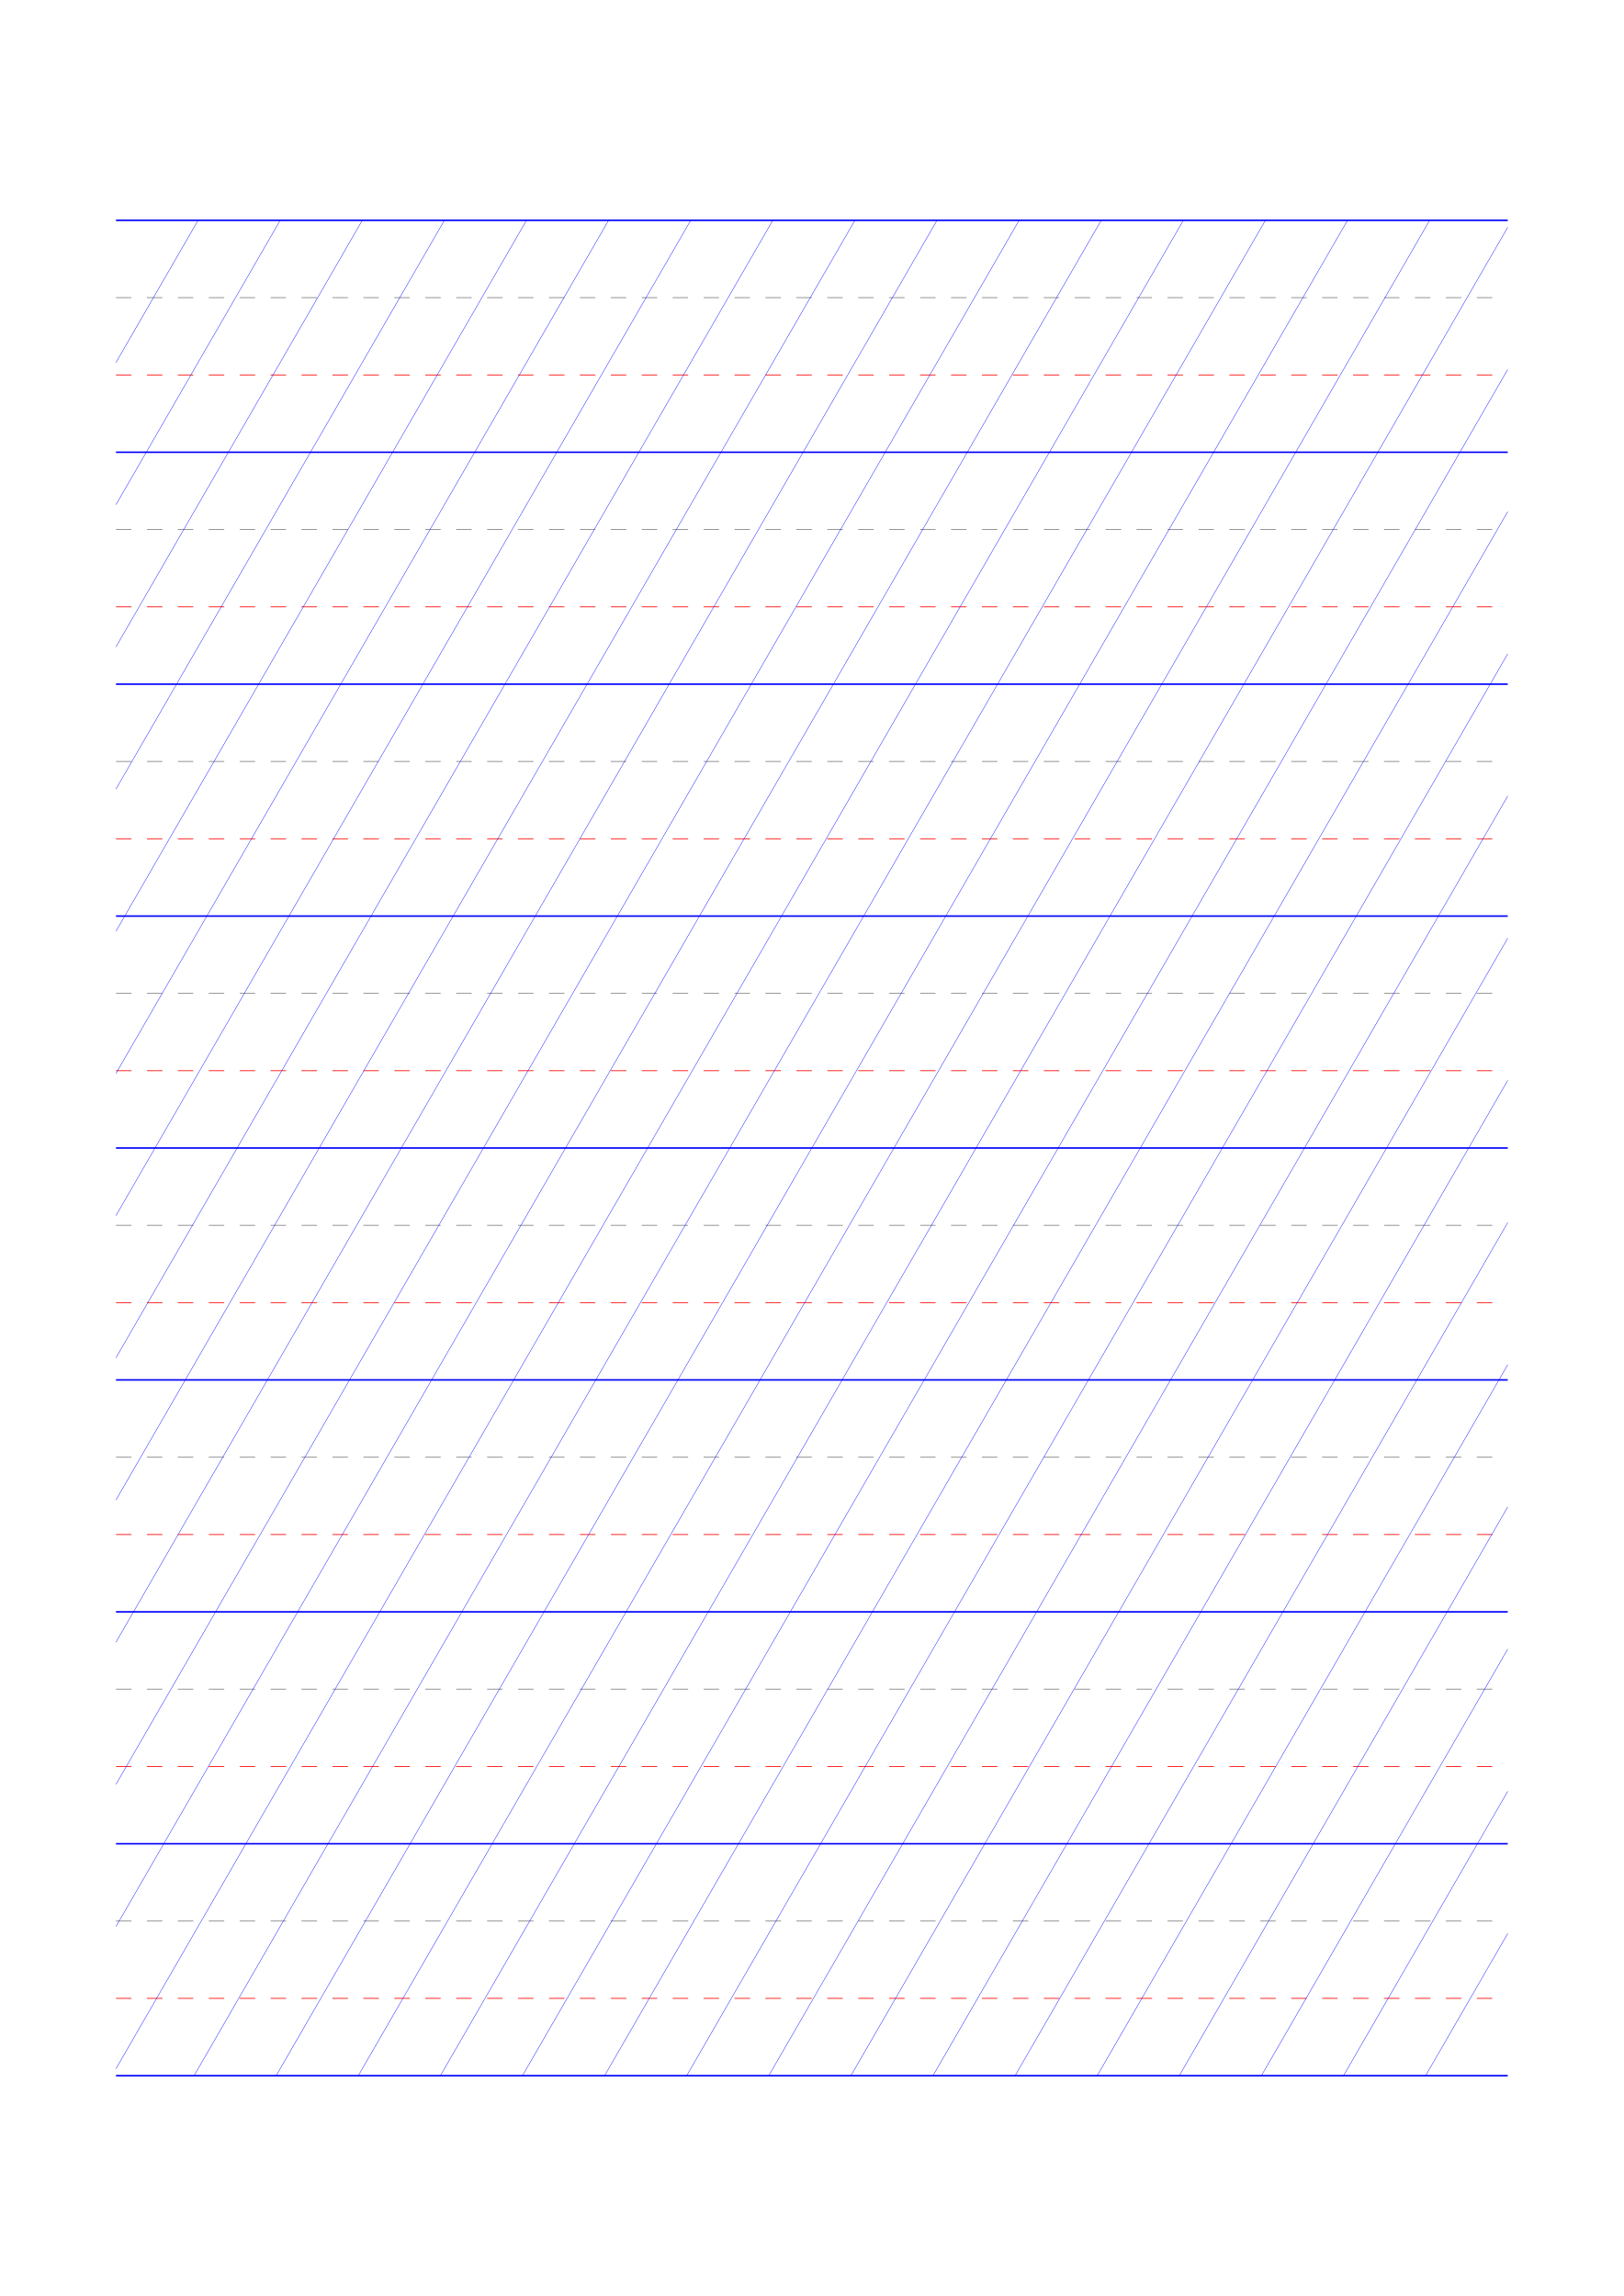
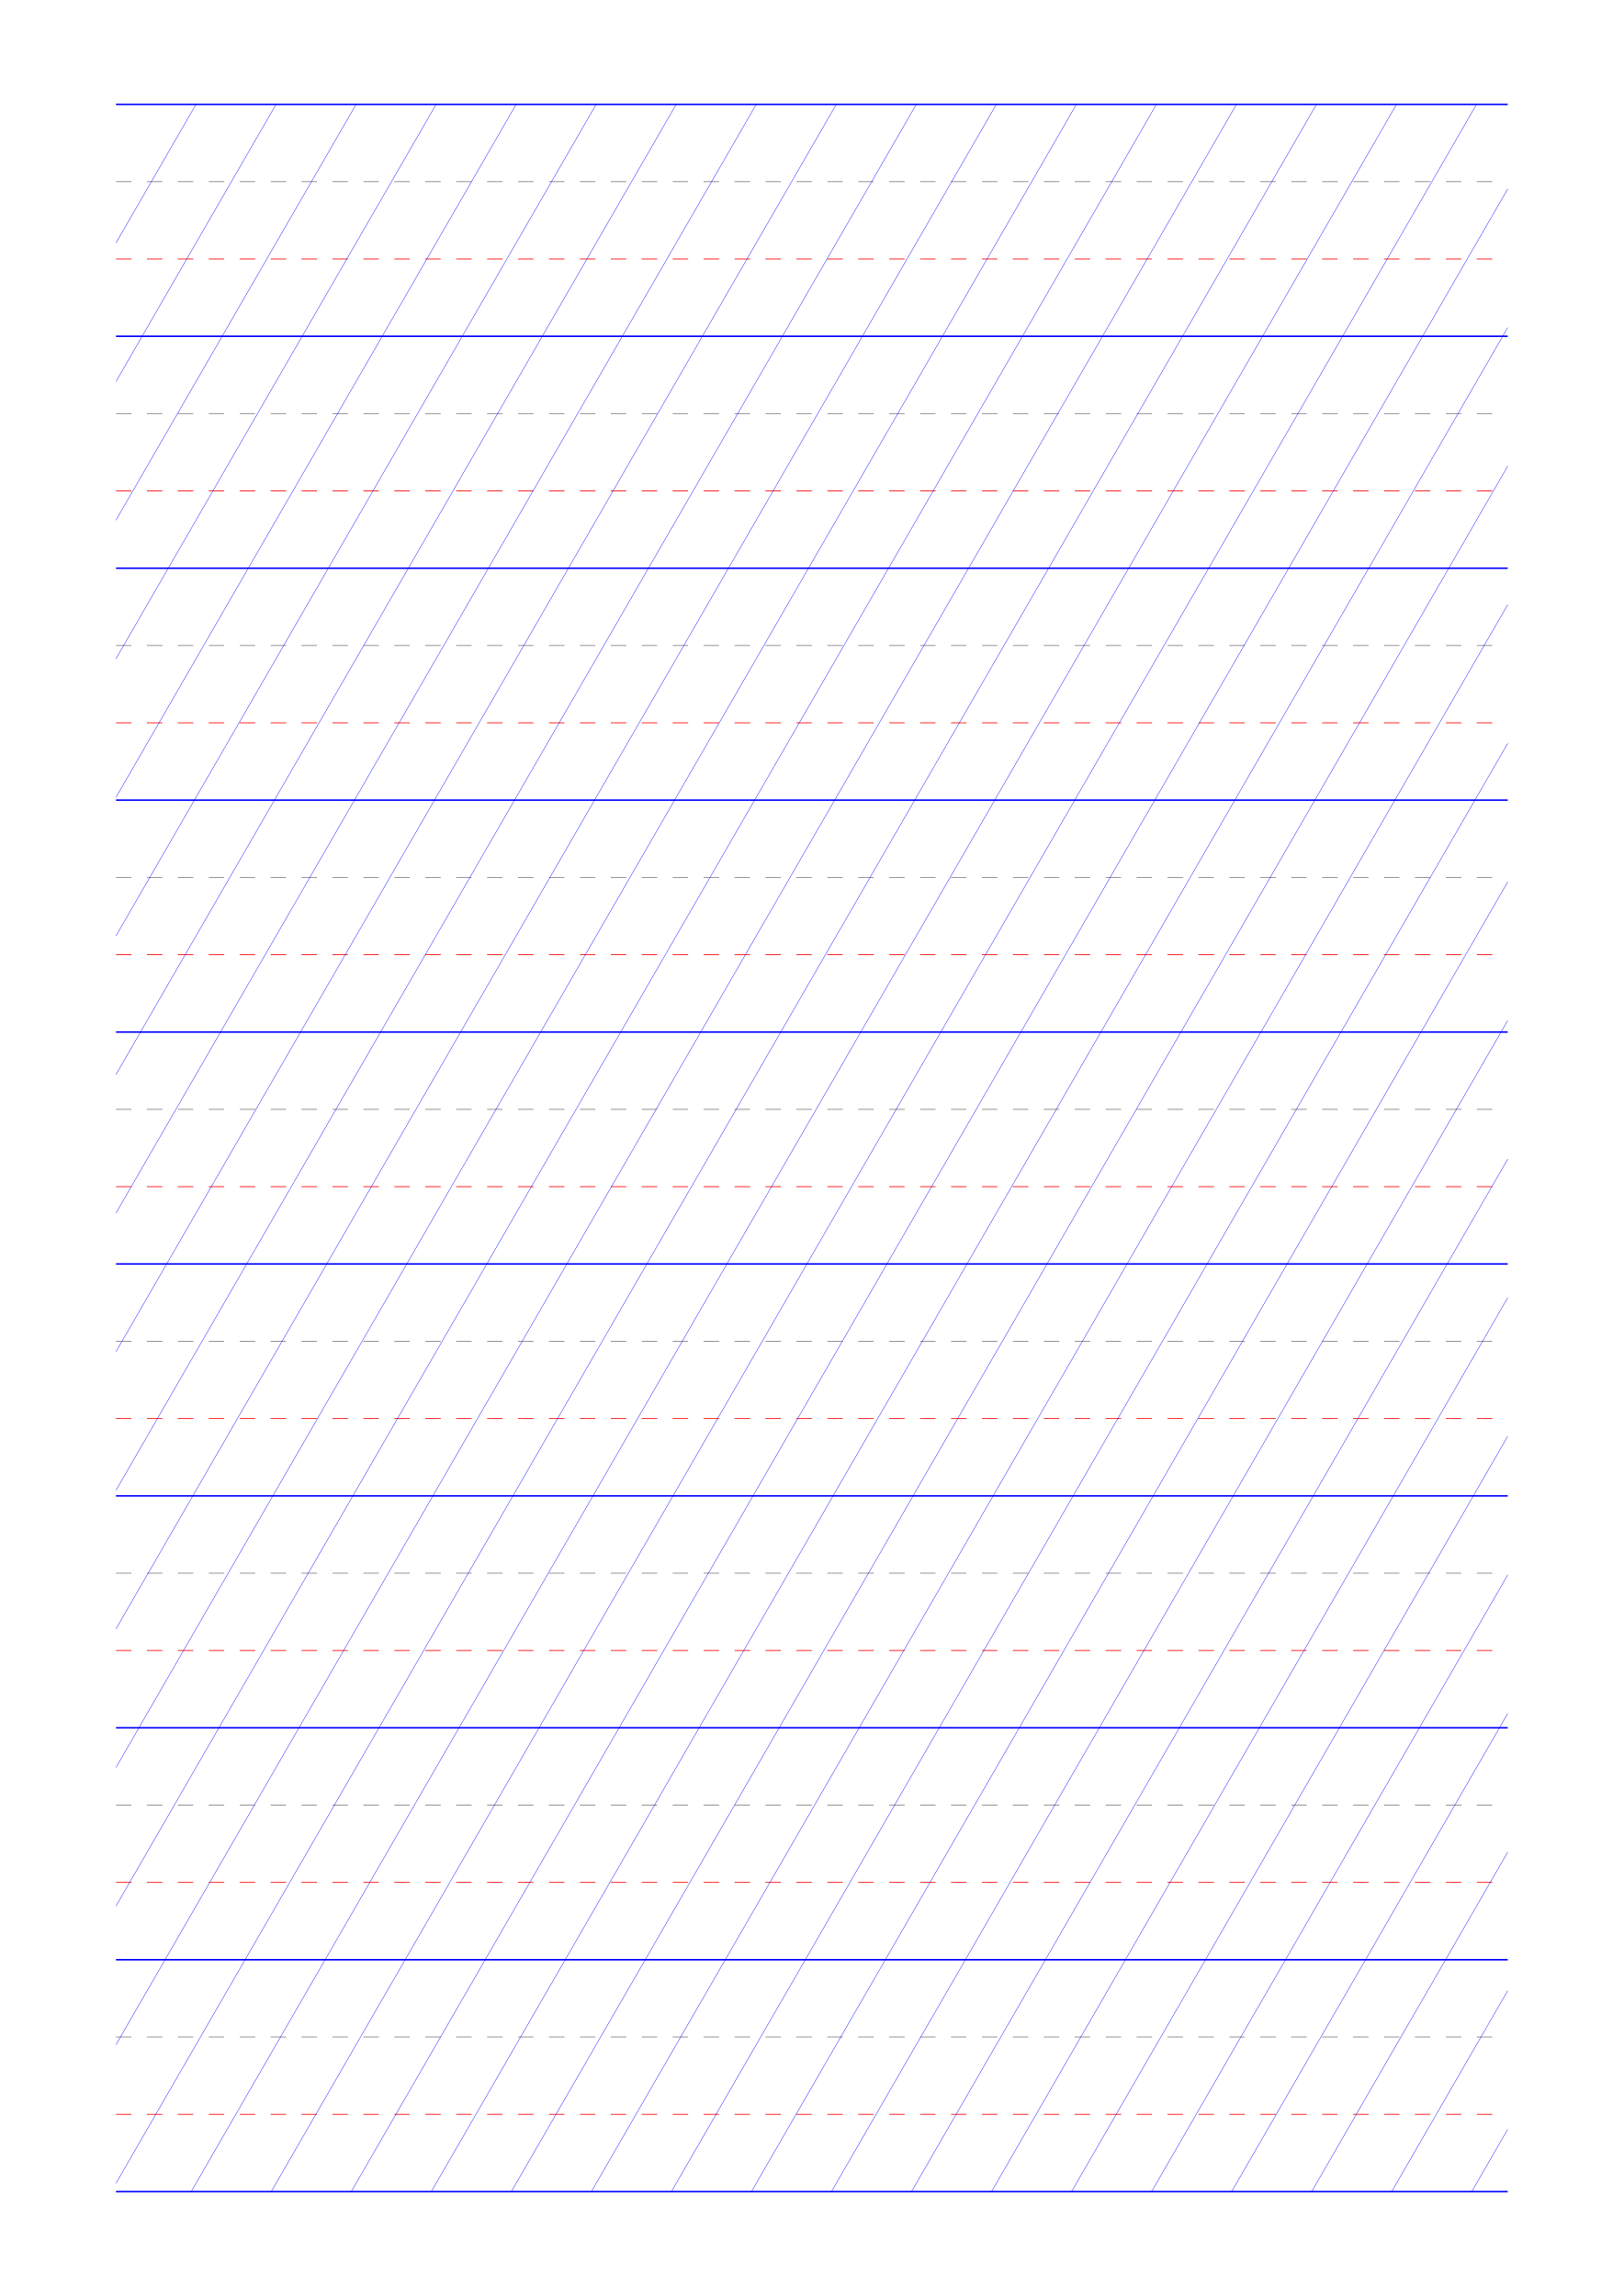
<svg xmlns="http://www.w3.org/2000/svg" width="210.0mm" height="297.0mm" viewBox="0 0 210.0 297.0">
  <g id="sheet">
-     <line x1="15.0" y1="28.5" x2="195.0" y2="28.5" stroke="blue" stroke-width="0.2" tags="ascender" />
-     <line x1="15.0" y1="38.5" x2="195.0" y2="38.5" stroke="grey" stroke-width="0.1" stroke-dasharray="2, 2" tags="waist" />
-     <line x1="15.0" y1="48.5" x2="195.0" y2="48.5" stroke="red" stroke-width="0.1" stroke-dasharray="2, 2" tags="base" />
-     <line x1="15.0" y1="58.5" x2="195.0" y2="58.5" stroke="blue" stroke-width="0.2" tags="descender" />
-     <line x1="15.0" y1="68.5" x2="195.0" y2="68.5" stroke="grey" stroke-width="0.1" stroke-dasharray="2, 2" tags="waist" />
-     <line x1="15.0" y1="78.5" x2="195.0" y2="78.5" stroke="red" stroke-width="0.1" stroke-dasharray="2, 2" tags="base" />
-     <line x1="15.0" y1="88.5" x2="195.0" y2="88.5" stroke="blue" stroke-width="0.2" tags="descender" />
-     <line x1="15.0" y1="98.5" x2="195.0" y2="98.5" stroke="grey" stroke-width="0.1" stroke-dasharray="2, 2" tags="waist" />
-     <line x1="15.0" y1="108.5" x2="195.0" y2="108.5" stroke="red" stroke-width="0.1" stroke-dasharray="2, 2" tags="base" />
-     <line x1="15.0" y1="118.5" x2="195.0" y2="118.5" stroke="blue" stroke-width="0.2" tags="descender" />
-     <line x1="15.0" y1="128.5" x2="195.0" y2="128.5" stroke="grey" stroke-width="0.1" stroke-dasharray="2, 2" tags="waist" />
-     <line x1="15.0" y1="138.5" x2="195.0" y2="138.5" stroke="red" stroke-width="0.1" stroke-dasharray="2, 2" tags="base" />
-     <line x1="15.0" y1="148.5" x2="195.0" y2="148.5" stroke="blue" stroke-width="0.2" tags="descender" />
-     <line x1="15.0" y1="158.5" x2="195.0" y2="158.5" stroke="grey" stroke-width="0.1" stroke-dasharray="2, 2" tags="waist" />
-     <line x1="15.0" y1="168.5" x2="195.0" y2="168.5" stroke="red" stroke-width="0.1" stroke-dasharray="2, 2" tags="base" />
-     <line x1="15.0" y1="178.5" x2="195.0" y2="178.5" stroke="blue" stroke-width="0.2" tags="descender" />
-     <line x1="15.0" y1="188.5" x2="195.0" y2="188.5" stroke="grey" stroke-width="0.1" stroke-dasharray="2, 2" tags="waist" />
-     <line x1="15.0" y1="198.5" x2="195.0" y2="198.5" stroke="red" stroke-width="0.1" stroke-dasharray="2, 2" tags="base" />
-     <line x1="15.0" y1="208.5" x2="195.0" y2="208.5" stroke="blue" stroke-width="0.2" tags="descender" />
-     <line x1="15.0" y1="218.5" x2="195.0" y2="218.5" stroke="grey" stroke-width="0.1" stroke-dasharray="2, 2" tags="waist" />
-     <line x1="15.0" y1="228.5" x2="195.0" y2="228.5" stroke="red" stroke-width="0.1" stroke-dasharray="2, 2" tags="base" />
-     <line x1="15.0" y1="238.5" x2="195.0" y2="238.5" stroke="blue" stroke-width="0.2" tags="descender" />
-     <line x1="15.0" y1="248.5" x2="195.0" y2="248.5" stroke="grey" stroke-width="0.1" stroke-dasharray="2, 2" tags="waist" />
-     <line x1="15.0" y1="258.5" x2="195.0" y2="258.5" stroke="red" stroke-width="0.1" stroke-dasharray="2, 2" tags="base" />
-     <line x1="15.0" y1="268.5" x2="195.0" y2="268.5" stroke="blue" stroke-width="0.2" tags="descender" />
-     <line x1="15.0" y1="28.5" x2="15.0" y2="28.5" stroke="blue" stroke-width="0.05" tags="slant" />
-     <line x1="15.0" y1="46.892" x2="25.619" y2="28.5" stroke="blue" stroke-width="0.05" tags="slant" />
-     <line x1="15.0" y1="65.285" x2="36.238" y2="28.5" stroke="blue" stroke-width="0.05" tags="slant" />
-     <line x1="15.0" y1="83.677" x2="46.856" y2="28.5" stroke="blue" stroke-width="0.05" tags="slant" />
-     <line x1="15.0" y1="102.069" x2="57.475" y2="28.5" stroke="blue" stroke-width="0.05" tags="slant" />
-     <line x1="15.0" y1="120.462" x2="68.094" y2="28.5" stroke="blue" stroke-width="0.05" tags="slant" />
-     <line x1="15.0" y1="138.854" x2="78.713" y2="28.5" stroke="blue" stroke-width="0.05" tags="slant" />
-     <line x1="15.0" y1="157.246" x2="89.332" y2="28.5" stroke="blue" stroke-width="0.05" tags="slant" />
-     <line x1="15.0" y1="175.638" x2="99.95" y2="28.5" stroke="blue" stroke-width="0.05" tags="slant" />
-     <line x1="15.0" y1="194.031" x2="110.569" y2="28.5" stroke="blue" stroke-width="0.05" tags="slant" />
-     <line x1="15.0" y1="212.423" x2="121.188" y2="28.5" stroke="blue" stroke-width="0.05" tags="slant" />
-     <line x1="15.0" y1="230.815" x2="131.807" y2="28.5" stroke="blue" stroke-width="0.05" tags="slant" />
-     <line x1="15.0" y1="249.208" x2="142.426" y2="28.5" stroke="blue" stroke-width="0.05" tags="slant" />
-     <line x1="15.0" y1="267.6" x2="153.044" y2="28.5" stroke="blue" stroke-width="0.05" tags="slant" />
-     <line x1="25.099" y1="268.5" x2="163.663" y2="28.5" stroke="blue" stroke-width="0.05" tags="slant" />
-     <line x1="35.718" y1="268.5" x2="174.282" y2="28.5" stroke="blue" stroke-width="0.05" tags="slant" />
-     <line x1="46.337" y1="268.5" x2="184.901" y2="28.5" stroke="blue" stroke-width="0.05" tags="slant" />
-     <line x1="56.956" y1="268.5" x2="195.0" y2="29.4" stroke="blue" stroke-width="0.05" tags="slant" />
-     <line x1="67.574" y1="268.5" x2="195.0" y2="47.792" stroke="blue" stroke-width="0.05" tags="slant" />
-     <line x1="78.193" y1="268.5" x2="195.0" y2="66.185" stroke="blue" stroke-width="0.05" tags="slant" />
-     <line x1="88.812" y1="268.5" x2="195.0" y2="84.577" stroke="blue" stroke-width="0.05" tags="slant" />
-     <line x1="99.431" y1="268.5" x2="195.0" y2="102.969" stroke="blue" stroke-width="0.05" tags="slant" />
-     <line x1="110.05" y1="268.5" x2="195.0" y2="121.362" stroke="blue" stroke-width="0.05" tags="slant" />
-     <line x1="120.668" y1="268.5" x2="195.0" y2="139.754" stroke="blue" stroke-width="0.05" tags="slant" />
-     <line x1="131.287" y1="268.5" x2="195.0" y2="158.146" stroke="blue" stroke-width="0.05" tags="slant" />
-     <line x1="141.906" y1="268.5" x2="195.0" y2="176.538" stroke="blue" stroke-width="0.05" tags="slant" />
-     <line x1="152.525" y1="268.5" x2="195.0" y2="194.931" stroke="blue" stroke-width="0.05" tags="slant" />
-     <line x1="163.144" y1="268.5" x2="195.0" y2="213.323" stroke="blue" stroke-width="0.05" tags="slant" />
-     <line x1="173.762" y1="268.5" x2="195.0" y2="231.715" stroke="blue" stroke-width="0.05" tags="slant" />
-     <line x1="184.381" y1="268.5" x2="195.0" y2="250.108" stroke="blue" stroke-width="0.05" tags="slant" />
+     <line x1="15.0" y1="13.5" x2="195.0" y2="13.5" stroke="blue" stroke-width="0.2" tags="ascender" />
+     <line x1="15.0" y1="23.5" x2="195.0" y2="23.5" stroke="grey" stroke-width="0.1" stroke-dasharray="2, 2" tags="waist" />
+     <line x1="15.0" y1="33.5" x2="195.0" y2="33.5" stroke="red" stroke-width="0.1" stroke-dasharray="2, 2" tags="base" />
+     <line x1="15.0" y1="43.5" x2="195.0" y2="43.5" stroke="blue" stroke-width="0.2" tags="descender" />
+     <line x1="15.0" y1="53.5" x2="195.0" y2="53.5" stroke="grey" stroke-width="0.1" stroke-dasharray="2, 2" tags="waist" />
+     <line x1="15.0" y1="63.5" x2="195.0" y2="63.5" stroke="red" stroke-width="0.1" stroke-dasharray="2, 2" tags="base" />
+     <line x1="15.0" y1="73.5" x2="195.0" y2="73.5" stroke="blue" stroke-width="0.2" tags="descender" />
+     <line x1="15.0" y1="83.5" x2="195.0" y2="83.5" stroke="grey" stroke-width="0.1" stroke-dasharray="2, 2" tags="waist" />
+     <line x1="15.0" y1="93.5" x2="195.0" y2="93.5" stroke="red" stroke-width="0.1" stroke-dasharray="2, 2" tags="base" />
+     <line x1="15.0" y1="103.5" x2="195.0" y2="103.5" stroke="blue" stroke-width="0.2" tags="descender" />
+     <line x1="15.0" y1="113.5" x2="195.0" y2="113.5" stroke="grey" stroke-width="0.1" stroke-dasharray="2, 2" tags="waist" />
+     <line x1="15.0" y1="123.5" x2="195.0" y2="123.5" stroke="red" stroke-width="0.1" stroke-dasharray="2, 2" tags="base" />
+     <line x1="15.0" y1="133.5" x2="195.0" y2="133.5" stroke="blue" stroke-width="0.2" tags="descender" />
+     <line x1="15.0" y1="143.5" x2="195.0" y2="143.5" stroke="grey" stroke-width="0.1" stroke-dasharray="2, 2" tags="waist" />
+     <line x1="15.0" y1="153.5" x2="195.0" y2="153.5" stroke="red" stroke-width="0.1" stroke-dasharray="2, 2" tags="base" />
+     <line x1="15.0" y1="163.5" x2="195.0" y2="163.5" stroke="blue" stroke-width="0.2" tags="descender" />
+     <line x1="15.0" y1="173.5" x2="195.0" y2="173.5" stroke="grey" stroke-width="0.1" stroke-dasharray="2, 2" tags="waist" />
+     <line x1="15.0" y1="183.5" x2="195.0" y2="183.5" stroke="red" stroke-width="0.1" stroke-dasharray="2, 2" tags="base" />
+     <line x1="15.0" y1="193.5" x2="195.0" y2="193.5" stroke="blue" stroke-width="0.2" tags="descender" />
+     <line x1="15.0" y1="203.5" x2="195.0" y2="203.5" stroke="grey" stroke-width="0.1" stroke-dasharray="2, 2" tags="waist" />
+     <line x1="15.0" y1="213.5" x2="195.0" y2="213.5" stroke="red" stroke-width="0.1" stroke-dasharray="2, 2" tags="base" />
+     <line x1="15.0" y1="223.5" x2="195.0" y2="223.5" stroke="blue" stroke-width="0.2" tags="descender" />
+     <line x1="15.0" y1="233.5" x2="195.0" y2="233.5" stroke="grey" stroke-width="0.1" stroke-dasharray="2, 2" tags="waist" />
+     <line x1="15.0" y1="243.5" x2="195.0" y2="243.5" stroke="red" stroke-width="0.1" stroke-dasharray="2, 2" tags="base" />
+     <line x1="15.0" y1="253.5" x2="195.0" y2="253.5" stroke="blue" stroke-width="0.2" tags="descender" />
+     <line x1="15.0" y1="263.5" x2="195.0" y2="263.5" stroke="grey" stroke-width="0.1" stroke-dasharray="2, 2" tags="waist" />
+     <line x1="15.0" y1="273.5" x2="195.0" y2="273.5" stroke="red" stroke-width="0.1" stroke-dasharray="2, 2" tags="base" />
+     <line x1="15.0" y1="283.5" x2="195.0" y2="283.5" stroke="blue" stroke-width="0.2" tags="descender" />
+     <line x1="15.0" y1="13.5" x2="15.0" y2="13.5" stroke="blue" stroke-width="0.05" tags="slant" />
+     <line x1="15.0" y1="31.428" x2="25.351" y2="13.5" stroke="blue" stroke-width="0.05" tags="slant" />
+     <line x1="15.0" y1="49.356" x2="35.702" y2="13.5" stroke="blue" stroke-width="0.05" tags="slant" />
+     <line x1="15.0" y1="67.285" x2="46.053" y2="13.5" stroke="blue" stroke-width="0.05" tags="slant" />
+     <line x1="15.0" y1="85.213" x2="56.403" y2="13.5" stroke="blue" stroke-width="0.05" tags="slant" />
+     <line x1="15.0" y1="103.141" x2="66.754" y2="13.5" stroke="blue" stroke-width="0.05" tags="slant" />
+     <line x1="15.0" y1="121.069" x2="77.105" y2="13.5" stroke="blue" stroke-width="0.05" tags="slant" />
+     <line x1="15.0" y1="138.997" x2="87.456" y2="13.5" stroke="blue" stroke-width="0.05" tags="slant" />
+     <line x1="15.0" y1="156.926" x2="97.807" y2="13.5" stroke="blue" stroke-width="0.05" tags="slant" />
+     <line x1="15.0" y1="174.854" x2="108.158" y2="13.5" stroke="blue" stroke-width="0.05" tags="slant" />
+     <line x1="15.0" y1="192.782" x2="118.508" y2="13.5" stroke="blue" stroke-width="0.05" tags="slant" />
+     <line x1="15.0" y1="210.71" x2="128.859" y2="13.5" stroke="blue" stroke-width="0.05" tags="slant" />
+     <line x1="15.0" y1="228.638" x2="139.21" y2="13.5" stroke="blue" stroke-width="0.05" tags="slant" />
+     <line x1="15.0" y1="246.566" x2="149.561" y2="13.5" stroke="blue" stroke-width="0.05" tags="slant" />
+     <line x1="15.0" y1="264.495" x2="159.912" y2="13.5" stroke="blue" stroke-width="0.05" tags="slant" />
+     <line x1="15.0" y1="282.423" x2="170.263" y2="13.5" stroke="blue" stroke-width="0.05" tags="slant" />
+     <line x1="24.729" y1="283.5" x2="180.614" y2="13.5" stroke="blue" stroke-width="0.05" tags="slant" />
+     <line x1="35.08" y1="283.5" x2="190.964" y2="13.5" stroke="blue" stroke-width="0.05" tags="slant" />
+     <line x1="45.431" y1="283.5" x2="195.0" y2="24.438" stroke="blue" stroke-width="0.05" tags="slant" />
+     <line x1="55.782" y1="283.5" x2="195.0" y2="42.367" stroke="blue" stroke-width="0.05" tags="slant" />
+     <line x1="66.132" y1="283.5" x2="195.0" y2="60.295" stroke="blue" stroke-width="0.05" tags="slant" />
+     <line x1="76.483" y1="283.5" x2="195.0" y2="78.223" stroke="blue" stroke-width="0.05" tags="slant" />
+     <line x1="86.834" y1="283.5" x2="195.0" y2="96.151" stroke="blue" stroke-width="0.05" tags="slant" />
+     <line x1="97.185" y1="283.5" x2="195.0" y2="114.079" stroke="blue" stroke-width="0.05" tags="slant" />
+     <line x1="107.536" y1="283.5" x2="195.0" y2="132.007" stroke="blue" stroke-width="0.05" tags="slant" />
+     <line x1="117.887" y1="283.5" x2="195.0" y2="149.936" stroke="blue" stroke-width="0.05" tags="slant" />
+     <line x1="128.237" y1="283.5" x2="195.0" y2="167.864" stroke="blue" stroke-width="0.05" tags="slant" />
+     <line x1="138.588" y1="283.5" x2="195.0" y2="185.792" stroke="blue" stroke-width="0.05" tags="slant" />
+     <line x1="148.939" y1="283.5" x2="195.0" y2="203.72" stroke="blue" stroke-width="0.05" tags="slant" />
+     <line x1="159.29" y1="283.5" x2="195.0" y2="221.648" stroke="blue" stroke-width="0.05" tags="slant" />
+     <line x1="169.641" y1="283.5" x2="195.0" y2="239.577" stroke="blue" stroke-width="0.05" tags="slant" />
+     <line x1="179.992" y1="283.5" x2="195.0" y2="257.505" stroke="blue" stroke-width="0.05" tags="slant" />
+     <line x1="190.343" y1="283.5" x2="195.0" y2="275.433" stroke="blue" stroke-width="0.05" tags="slant" />
  </g>
</svg>
